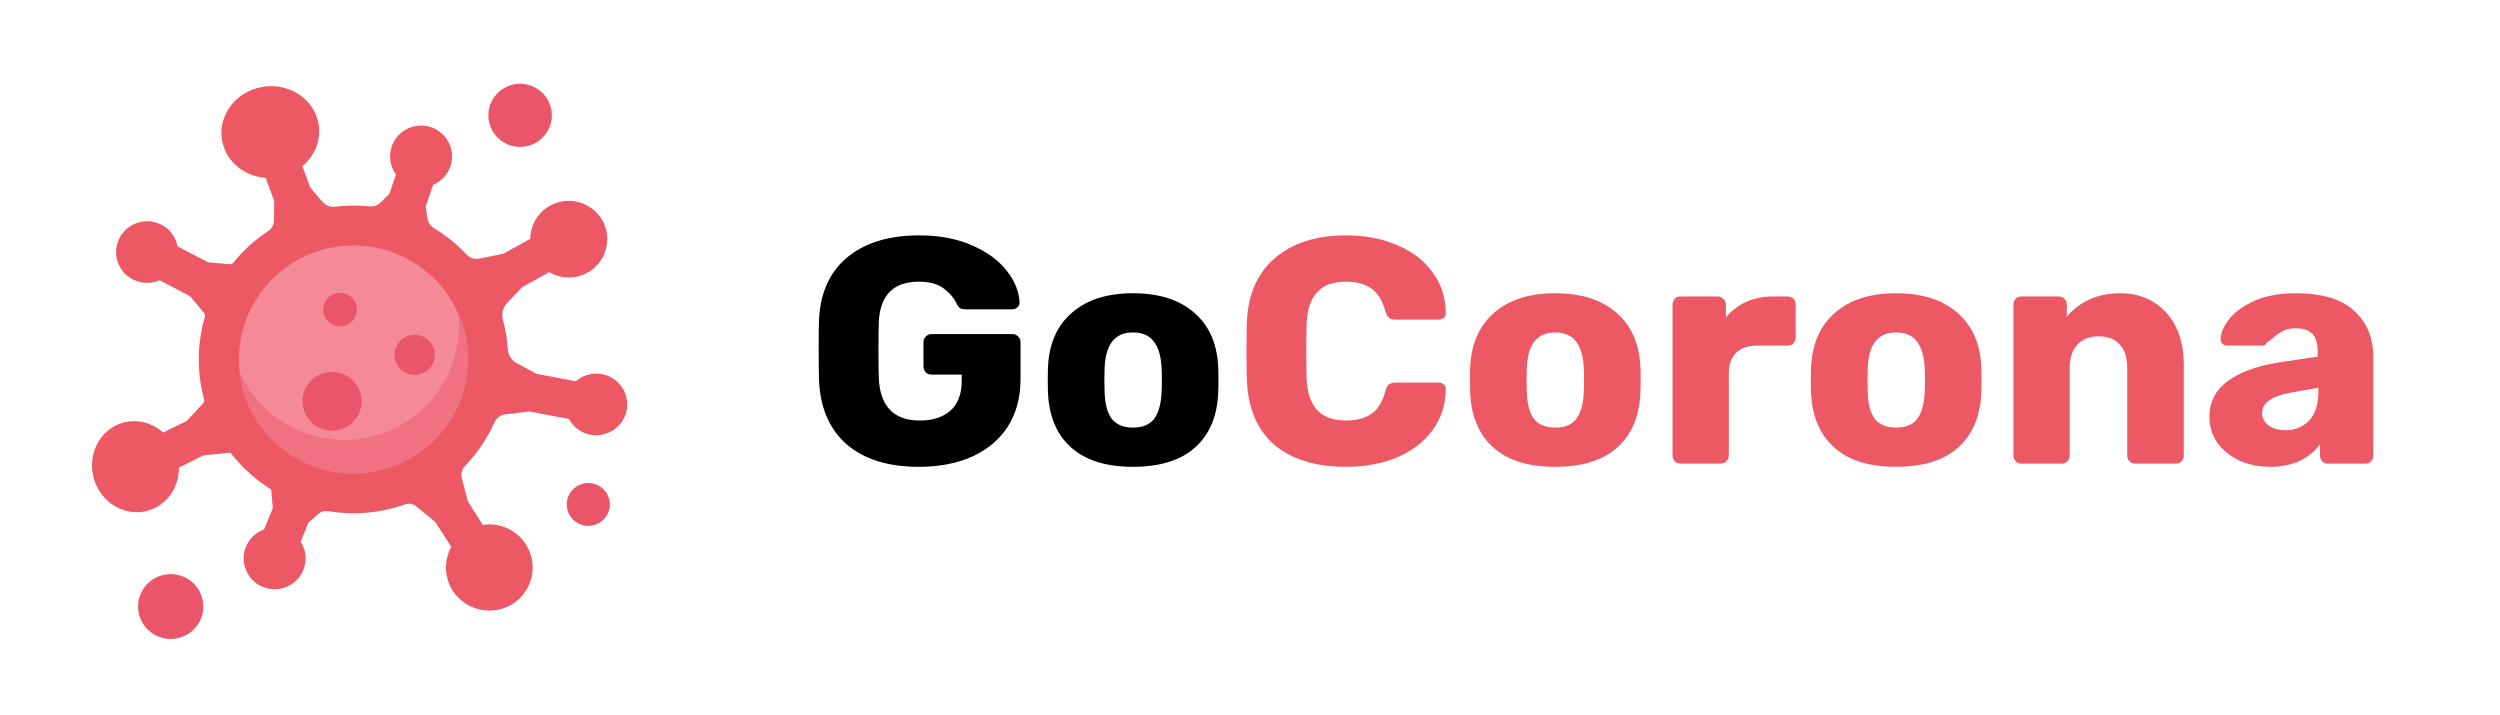
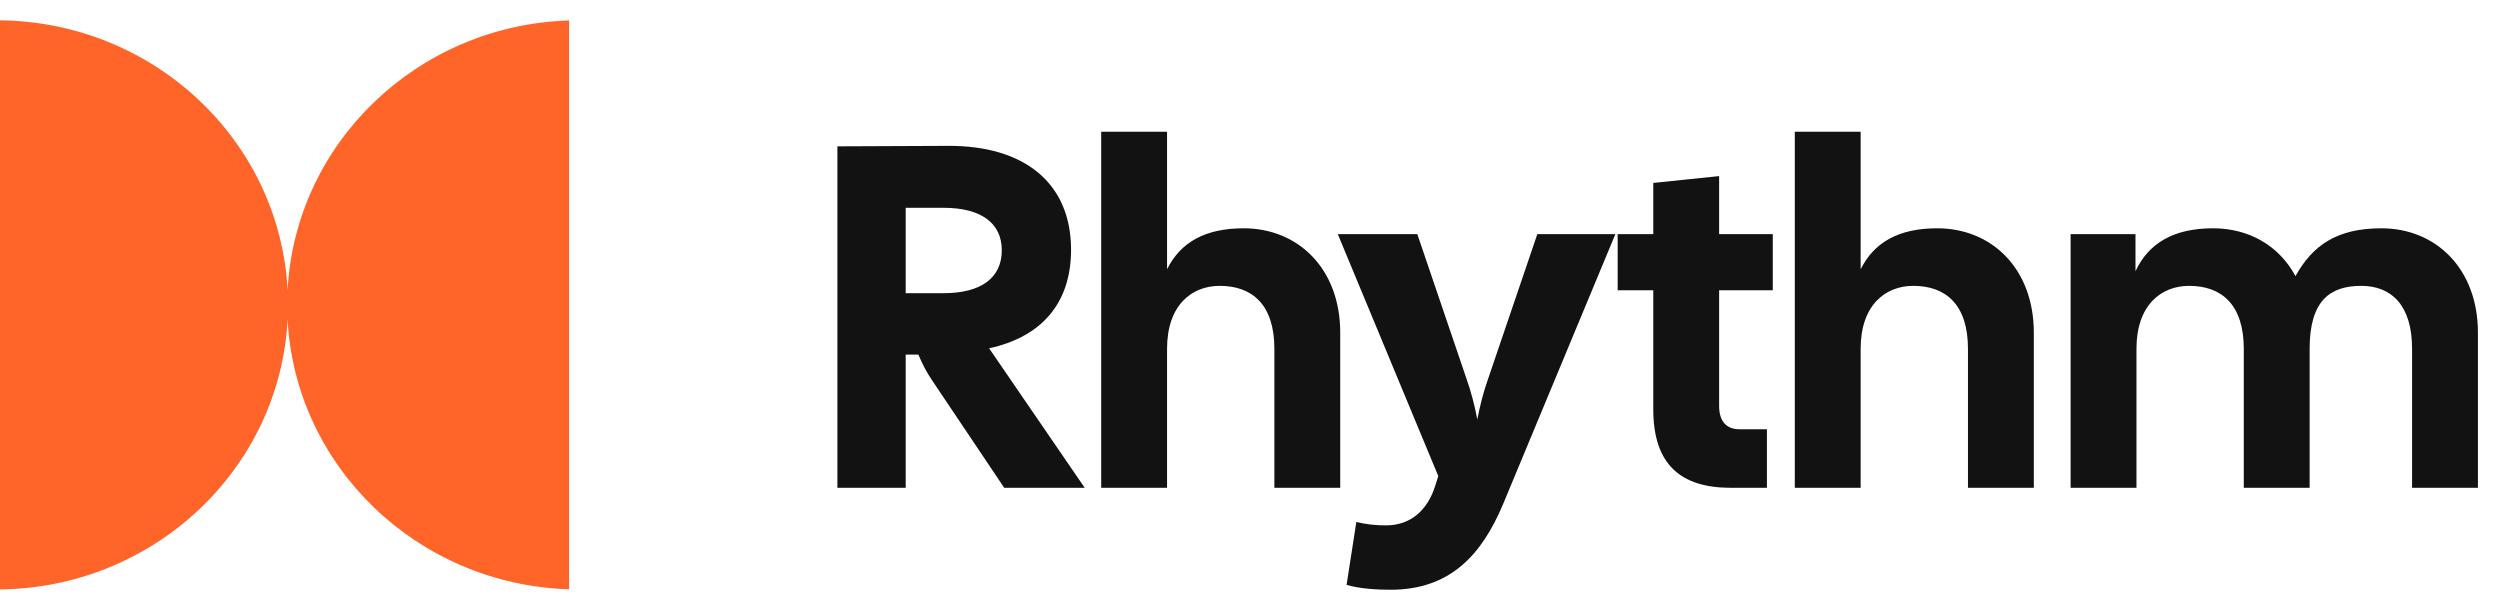
- <svg xmlns="http://www.w3.org/2000/svg" width="140" height="40" viewBox="0 0 140 40" fill="none">
-   <path d="M51.462 26.142C49.734 26.142 48.384 25.721 47.412 24.881C46.44 24.029 45.924 22.823 45.864 21.264C45.852 20.916 45.846 20.363 45.846 19.608C45.846 18.852 45.852 18.299 45.864 17.951C45.924 16.427 46.446 15.252 47.43 14.424C48.426 13.595 49.77 13.181 51.462 13.181C52.602 13.181 53.592 13.367 54.432 13.739C55.284 14.111 55.932 14.585 56.376 15.162C56.832 15.738 57.072 16.331 57.096 16.944C57.096 17.052 57.054 17.142 56.97 17.213C56.898 17.285 56.808 17.322 56.7 17.322H54.072C53.952 17.322 53.856 17.303 53.784 17.267C53.712 17.232 53.652 17.166 53.604 17.07C53.448 16.721 53.202 16.422 52.866 16.169C52.53 15.905 52.062 15.774 51.462 15.774C50.034 15.774 49.284 16.529 49.212 18.041C49.2 18.378 49.194 18.899 49.194 19.608C49.194 20.303 49.2 20.826 49.212 21.174C49.284 22.758 50.052 23.549 51.516 23.549C52.224 23.549 52.788 23.369 53.208 23.009C53.64 22.637 53.856 22.073 53.856 21.317V20.976H52.164C52.032 20.976 51.924 20.933 51.84 20.849C51.756 20.753 51.714 20.64 51.714 20.508V19.175C51.714 19.044 51.756 18.936 51.84 18.852C51.924 18.756 52.032 18.707 52.164 18.707H56.7C56.832 18.707 56.94 18.756 57.024 18.852C57.108 18.936 57.15 19.044 57.15 19.175V21.227C57.15 22.247 56.916 23.13 56.448 23.873C55.98 24.605 55.314 25.169 54.45 25.566C53.598 25.95 52.602 26.142 51.462 26.142ZM63.445 26.142C61.957 26.142 60.811 25.788 60.007 25.079C59.203 24.372 58.765 23.375 58.693 22.091C58.681 21.936 58.675 21.666 58.675 21.282C58.675 20.898 58.681 20.628 58.693 20.471C58.765 19.2 59.215 18.209 60.043 17.502C60.871 16.782 62.005 16.422 63.445 16.422C64.897 16.422 66.037 16.782 66.865 17.502C67.693 18.209 68.143 19.2 68.215 20.471C68.227 20.628 68.233 20.898 68.233 21.282C68.233 21.666 68.227 21.936 68.215 22.091C68.143 23.375 67.705 24.372 66.901 25.079C66.097 25.788 64.945 26.142 63.445 26.142ZM63.445 23.945C63.973 23.945 64.363 23.79 64.615 23.477C64.867 23.154 65.011 22.662 65.047 22.002C65.059 21.881 65.065 21.642 65.065 21.282C65.065 20.922 65.059 20.681 65.047 20.561C65.011 19.913 64.861 19.427 64.597 19.104C64.345 18.779 63.961 18.617 63.445 18.617C62.449 18.617 61.921 19.265 61.861 20.561L61.843 21.282L61.861 22.002C61.885 22.662 62.023 23.154 62.275 23.477C62.539 23.79 62.929 23.945 63.445 23.945Z" fill="black" />
-   <path d="M75.385 26.142C73.669 26.142 72.325 25.727 71.353 24.899C70.393 24.059 69.883 22.848 69.823 21.264C69.811 20.939 69.805 20.412 69.805 19.68C69.805 18.936 69.811 18.395 69.823 18.059C69.883 16.5 70.405 15.3 71.389 14.46C72.373 13.607 73.705 13.181 75.385 13.181C76.441 13.181 77.389 13.361 78.229 13.722C79.069 14.069 79.729 14.573 80.209 15.233C80.701 15.882 80.953 16.643 80.965 17.52V17.555C80.965 17.651 80.923 17.735 80.839 17.808C80.767 17.867 80.683 17.898 80.587 17.898H78.157C78.001 17.898 77.881 17.867 77.797 17.808C77.713 17.735 77.641 17.61 77.581 17.43C77.413 16.817 77.149 16.392 76.789 16.151C76.429 15.899 75.955 15.774 75.367 15.774C73.951 15.774 73.219 16.566 73.171 18.149C73.159 18.474 73.153 18.971 73.153 19.643C73.153 20.316 73.159 20.826 73.171 21.174C73.219 22.758 73.951 23.549 75.367 23.549C75.955 23.549 76.435 23.424 76.807 23.172C77.179 22.907 77.437 22.482 77.581 21.893C77.629 21.713 77.695 21.593 77.779 21.534C77.863 21.462 77.989 21.425 78.157 21.425H80.587C80.695 21.425 80.785 21.462 80.857 21.534C80.941 21.605 80.977 21.695 80.965 21.803C80.953 22.68 80.701 23.448 80.209 24.108C79.729 24.756 79.069 25.259 78.229 25.619C77.389 25.968 76.441 26.142 75.385 26.142ZM87.088 26.142C85.6 26.142 84.454 25.788 83.65 25.079C82.846 24.372 82.408 23.375 82.336 22.091C82.324 21.936 82.318 21.666 82.318 21.282C82.318 20.898 82.324 20.628 82.336 20.471C82.408 19.2 82.858 18.209 83.686 17.502C84.514 16.782 85.648 16.422 87.088 16.422C88.54 16.422 89.68 16.782 90.508 17.502C91.336 18.209 91.786 19.2 91.858 20.471C91.87 20.628 91.876 20.898 91.876 21.282C91.876 21.666 91.87 21.936 91.858 22.091C91.786 23.375 91.348 24.372 90.544 25.079C89.74 25.788 88.588 26.142 87.088 26.142ZM87.088 23.945C87.616 23.945 88.006 23.79 88.258 23.477C88.51 23.154 88.654 22.662 88.69 22.002C88.702 21.881 88.708 21.642 88.708 21.282C88.708 20.922 88.702 20.681 88.69 20.561C88.654 19.913 88.504 19.427 88.24 19.104C87.988 18.779 87.604 18.617 87.088 18.617C86.092 18.617 85.564 19.265 85.504 20.561L85.486 21.282L85.504 22.002C85.528 22.662 85.666 23.154 85.918 23.477C86.182 23.79 86.572 23.945 87.088 23.945ZM94.114 25.962C93.982 25.962 93.874 25.919 93.79 25.835C93.706 25.752 93.664 25.643 93.664 25.512V17.052C93.664 16.919 93.706 16.811 93.79 16.727C93.874 16.643 93.982 16.602 94.114 16.602H96.184C96.316 16.602 96.424 16.649 96.508 16.745C96.604 16.829 96.652 16.931 96.652 17.052V17.771C97.312 16.991 98.2 16.602 99.316 16.602H100.108C100.24 16.602 100.348 16.643 100.432 16.727C100.516 16.811 100.558 16.919 100.558 17.052V18.905C100.558 19.026 100.516 19.134 100.432 19.23C100.348 19.314 100.24 19.355 100.108 19.355H98.362C97.87 19.355 97.486 19.494 97.21 19.77C96.946 20.034 96.814 20.412 96.814 20.904V25.512C96.814 25.643 96.766 25.752 96.67 25.835C96.586 25.919 96.478 25.962 96.346 25.962H94.114ZM106.178 26.142C104.69 26.142 103.544 25.788 102.74 25.079C101.936 24.372 101.498 23.375 101.426 22.091C101.414 21.936 101.408 21.666 101.408 21.282C101.408 20.898 101.414 20.628 101.426 20.471C101.498 19.2 101.948 18.209 102.776 17.502C103.604 16.782 104.738 16.422 106.178 16.422C107.63 16.422 108.77 16.782 109.598 17.502C110.426 18.209 110.876 19.2 110.948 20.471C110.96 20.628 110.966 20.898 110.966 21.282C110.966 21.666 110.96 21.936 110.948 22.091C110.876 23.375 110.438 24.372 109.634 25.079C108.83 25.788 107.678 26.142 106.178 26.142ZM106.178 23.945C106.706 23.945 107.096 23.79 107.348 23.477C107.6 23.154 107.744 22.662 107.78 22.002C107.792 21.881 107.798 21.642 107.798 21.282C107.798 20.922 107.792 20.681 107.78 20.561C107.744 19.913 107.594 19.427 107.33 19.104C107.078 18.779 106.694 18.617 106.178 18.617C105.182 18.617 104.654 19.265 104.594 20.561L104.576 21.282L104.594 22.002C104.618 22.662 104.756 23.154 105.008 23.477C105.272 23.79 105.662 23.945 106.178 23.945ZM113.203 25.962C113.071 25.962 112.963 25.919 112.879 25.835C112.795 25.752 112.753 25.643 112.753 25.512V17.052C112.753 16.919 112.795 16.811 112.879 16.727C112.963 16.643 113.071 16.602 113.203 16.602H115.273C115.405 16.602 115.513 16.643 115.597 16.727C115.693 16.811 115.741 16.919 115.741 17.052V17.735C116.065 17.34 116.479 17.021 116.983 16.782C117.499 16.541 118.081 16.422 118.729 16.422C119.785 16.422 120.643 16.782 121.303 17.502C121.963 18.209 122.293 19.206 122.293 20.489V25.512C122.293 25.631 122.251 25.739 122.167 25.835C122.083 25.919 121.975 25.962 121.843 25.962H119.575C119.455 25.962 119.347 25.919 119.251 25.835C119.167 25.739 119.125 25.631 119.125 25.512V20.598C119.125 20.034 118.987 19.602 118.711 19.302C118.435 18.989 118.039 18.834 117.523 18.834C117.019 18.834 116.623 18.989 116.335 19.302C116.047 19.602 115.903 20.034 115.903 20.598V25.512C115.903 25.631 115.861 25.739 115.777 25.835C115.693 25.919 115.585 25.962 115.453 25.962H113.203ZM127.128 26.142C126.492 26.142 125.91 26.021 125.382 25.782C124.866 25.529 124.458 25.194 124.158 24.773C123.87 24.341 123.726 23.867 123.726 23.352C123.726 22.523 124.062 21.858 124.734 21.354C125.418 20.849 126.354 20.502 127.542 20.309L129.792 19.968V19.715C129.792 19.259 129.696 18.924 129.504 18.707C129.312 18.491 128.988 18.384 128.532 18.384C128.256 18.384 128.028 18.431 127.848 18.527C127.668 18.623 127.482 18.756 127.29 18.924C127.122 19.067 126.996 19.163 126.912 19.212C126.876 19.308 126.81 19.355 126.714 19.355H124.752C124.632 19.355 124.53 19.32 124.446 19.247C124.374 19.163 124.344 19.067 124.356 18.959C124.368 18.636 124.524 18.276 124.824 17.88C125.136 17.483 125.604 17.142 126.228 16.854C126.864 16.566 127.644 16.422 128.568 16.422C130.044 16.422 131.136 16.752 131.844 17.412C132.552 18.059 132.906 18.936 132.906 20.04V25.512C132.906 25.631 132.864 25.739 132.78 25.835C132.696 25.919 132.588 25.962 132.456 25.962H130.368C130.248 25.962 130.14 25.919 130.044 25.835C129.96 25.739 129.918 25.631 129.918 25.512V24.881C129.654 25.253 129.282 25.559 128.802 25.799C128.334 26.027 127.776 26.142 127.128 26.142ZM127.974 24.09C128.526 24.09 128.97 23.91 129.306 23.549C129.654 23.189 129.828 22.662 129.828 21.965V21.713L128.298 21.983C127.218 22.175 126.678 22.553 126.678 23.117C126.678 23.418 126.804 23.657 127.056 23.837C127.308 24.006 127.614 24.09 127.974 24.09Z" fill="#EC5863" />
-   <path d="M14.221 4.989C15.646 4.489 17.211 5.163 17.717 6.493C18.105 7.511 17.758 8.618 16.936 9.305L17.38 10.516L18.087 11.332C18.248 11.518 18.493 11.607 18.738 11.577C19.399 11.496 20.056 11.493 20.699 11.56C20.917 11.584 21.134 11.511 21.291 11.36L21.8 10.866L22.176 9.772C21.857 9.333 21.748 8.752 21.938 8.199C22.26 7.263 23.311 6.779 24.245 7.162C25.051 7.492 25.489 8.388 25.253 9.221C25.103 9.752 24.724 10.15 24.258 10.347L23.841 11.559L23.936 12.227C23.969 12.457 24.105 12.658 24.305 12.778C24.975 13.185 25.59 13.682 26.13 14.256C26.312 14.45 26.582 14.533 26.843 14.48L28.183 14.211L29.696 13.372C29.704 12.627 30.102 11.908 30.802 11.519C31.861 10.933 33.201 11.327 33.766 12.402C34.275 13.372 33.955 14.592 33.033 15.189C32.312 15.655 31.433 15.638 30.755 15.24L29.233 16.084L28.382 16.987C28.154 17.229 28.073 17.572 28.16 17.893C28.16 17.895 28.161 17.896 28.161 17.898C28.31 18.451 28.401 19.006 28.438 19.557C28.46 19.885 28.645 20.18 28.936 20.337L30.046 20.935L32.245 21.35C32.633 21.012 33.167 20.849 33.713 20.951C34.691 21.136 35.322 22.105 35.071 23.08C34.855 23.915 34.032 24.47 33.172 24.361C32.586 24.286 32.112 23.934 31.858 23.46L29.644 23.043L28.279 23.209C28.027 23.24 27.807 23.397 27.704 23.628C27.296 24.538 26.732 25.375 26.036 26.097C25.863 26.277 25.799 26.534 25.861 26.774L26.201 28.084L27.038 29.394C27.96 29.256 28.919 29.654 29.451 30.486C30.166 31.603 29.841 33.083 28.729 33.805C27.616 34.526 26.102 34.212 25.373 33.108C24.863 32.335 24.857 31.382 25.271 30.626L24.381 29.235L23.288 28.338C23.126 28.205 22.905 28.169 22.708 28.24C22.488 28.318 22.265 28.387 22.036 28.448C20.794 28.78 19.541 28.822 18.349 28.62C18.174 28.59 17.995 28.64 17.862 28.756L17.275 29.264L16.839 30.336C17.134 30.792 17.209 31.378 16.989 31.919C16.616 32.837 15.539 33.262 14.628 32.827C13.842 32.453 13.455 31.535 13.736 30.716C13.916 30.194 14.316 29.818 14.793 29.647L15.276 28.459L15.187 27.416C14.315 26.872 13.539 26.173 12.904 25.347L11.413 25.494L10.018 26.182C10.027 27.116 9.545 28.004 8.699 28.434C7.504 29.041 6.036 28.503 5.421 27.233C4.806 25.963 5.275 24.442 6.47 23.835C7.364 23.381 8.411 23.567 9.139 24.222L10.455 23.573L11.368 22.596C11.428 22.532 11.45 22.442 11.428 22.358L11.427 22.357C11.005 20.79 11.048 19.206 11.472 17.751C11.495 17.671 11.477 17.584 11.424 17.521L10.635 16.582L8.938 15.694C8.47 15.899 7.915 15.899 7.428 15.643C6.547 15.182 6.23 14.075 6.755 13.216C7.216 12.462 8.197 12.176 8.995 12.562C9.511 12.812 9.844 13.28 9.942 13.796L11.64 14.685L12.848 14.798C12.932 14.806 13.014 14.771 13.067 14.706C13.616 14.031 14.268 13.435 15.009 12.947C15.213 12.812 15.339 12.589 15.342 12.345L15.355 11.252L14.881 9.961C13.854 9.888 12.925 9.268 12.557 8.301C12.051 6.971 12.796 5.488 14.221 4.989Z" fill="#EC5863" />
-   <path d="M25.99 18.477C25.073 15.074 21.556 13.054 18.134 13.966C14.713 14.878 12.682 18.375 13.599 21.778C14.516 25.181 18.033 27.201 21.454 26.289C24.876 25.377 26.907 21.879 25.99 18.477Z" fill="#F58A97" />
-   <path d="M20.948 24.411C17.848 25.237 14.669 23.656 13.417 20.82C13.453 21.139 13.513 21.459 13.599 21.778C14.516 25.181 18.033 27.201 21.454 26.289C24.876 25.377 26.907 21.879 25.99 18.477C25.904 18.157 25.795 17.85 25.665 17.556C26.007 20.635 24.049 23.585 20.948 24.411Z" fill="#F07281" />
-   <path d="M11.324 33.496C11.063 32.527 10.061 31.952 9.087 32.211C8.113 32.471 7.534 33.467 7.795 34.436C8.056 35.405 9.058 35.98 10.032 35.721C11.007 35.461 11.585 34.465 11.324 33.496Z" fill="#EB5569" />
-   <path d="M34.111 27.938C33.938 27.298 33.276 26.918 32.633 27.09C31.989 27.261 31.607 27.919 31.78 28.559C31.952 29.199 32.614 29.579 33.257 29.407C33.901 29.236 34.283 28.578 34.111 27.938Z" fill="#EB5569" />
-   <path d="M30.843 6.002C30.589 5.059 29.614 4.5 28.666 4.752C27.718 5.005 27.156 5.974 27.41 6.917C27.664 7.86 28.638 8.419 29.586 8.166C30.534 7.914 31.097 6.945 30.843 6.002Z" fill="#EB5569" />
-   <path d="M20.195 22.048C19.959 21.169 19.05 20.647 18.166 20.883C17.283 21.118 16.758 22.021 16.995 22.901C17.232 23.779 18.14 24.301 19.024 24.066C19.908 23.83 20.432 22.927 20.195 22.048Z" fill="#EB5569" />
-   <path d="M24.311 19.582C24.15 18.983 23.531 18.628 22.93 18.789C22.328 18.949 21.971 19.564 22.132 20.162C22.294 20.761 22.912 21.116 23.513 20.955C24.115 20.795 24.472 20.18 24.311 19.582Z" fill="#EB5569" />
-   <path d="M19.958 17.096C19.822 16.594 19.303 16.296 18.798 16.43C18.293 16.565 17.993 17.081 18.128 17.584C18.264 18.086 18.783 18.384 19.288 18.249C19.793 18.115 20.093 17.598 19.958 17.096Z" fill="#EB5569" />
+ <svg xmlns="http://www.w3.org/2000/svg" width="123" height="30" viewBox="0 0 123 30" fill="none">
+   <path d="M41.2 24H44.56V17.448H45.184C45.4 17.952 45.592 18.312 45.832 18.672L49.408 24H53.368L48.664 17.136C51.208 16.584 52.696 14.952 52.696 12.288C52.696 9 50.392 7.152 46.624 7.176L41.2 7.2V24ZM44.56 14.424V10.224H46.432C48.256 10.224 49.288 10.968 49.288 12.312C49.288 13.68 48.256 14.424 46.432 14.424H44.56ZM54.179 24H57.419V17.16C57.419 15 58.643 14.064 60.011 14.064C61.619 14.064 62.699 15 62.699 17.16V24H65.939V16.368C65.939 13.224 63.875 11.232 61.187 11.232C59.315 11.232 58.091 11.904 57.419 13.248V6.48H54.179V24ZM68.412 29.016C71.34 29.016 72.9 27.312 73.956 24.792L79.476 11.52H75.636L73.212 18.648C72.996 19.248 72.804 19.992 72.684 20.64C72.564 19.992 72.372 19.248 72.156 18.648L69.732 11.52H65.82L70.764 23.424L70.596 23.952C70.236 25.056 69.444 25.848 68.196 25.848C67.668 25.848 67.212 25.8 66.732 25.68L66.252 28.776C66.9 28.968 67.764 29.016 68.412 29.016ZM85.157 24H86.933V21.12H85.589C84.965 21.12 84.581 20.76 84.581 19.968V14.28H87.221V11.52H84.581V8.664L81.341 9V11.52H79.589V14.28H81.341V20.136C81.341 22.848 82.685 24 85.157 24ZM88.304 24H91.544V17.16C91.544 15 92.768 14.064 94.136 14.064C95.744 14.064 96.824 15 96.824 17.16V24H100.064V16.368C100.064 13.224 98 11.232 95.312 11.232C93.44 11.232 92.216 11.904 91.544 13.248V6.48H88.304V24ZM101.874 24H105.114V17.16C105.114 15 106.338 14.064 107.706 14.064C109.314 14.064 110.394 15 110.394 17.16V24H113.634V17.16C113.634 14.76 114.666 14.064 116.178 14.064C117.642 14.064 118.674 15 118.674 17.16V24H121.914V16.368C121.914 13.224 119.85 11.232 117.162 11.232C114.978 11.232 113.778 12.072 112.938 13.584C112.122 12.072 110.634 11.232 108.882 11.232C106.962 11.232 105.714 11.952 105.066 13.344V11.52H101.874V24Z" fill="#121212" />
+   <path fill-rule="evenodd" clip-rule="evenodd" d="M14.15 15.726C13.766 23.067 7.592 28.915 0 29V1C7.592 1.085 13.766 6.933 14.15 14.274C14.529 7.03 20.546 1.24 28 1.006V28.994C20.546 28.76 14.529 22.97 14.15 15.726Z" fill="#FF6428" />
</svg>
